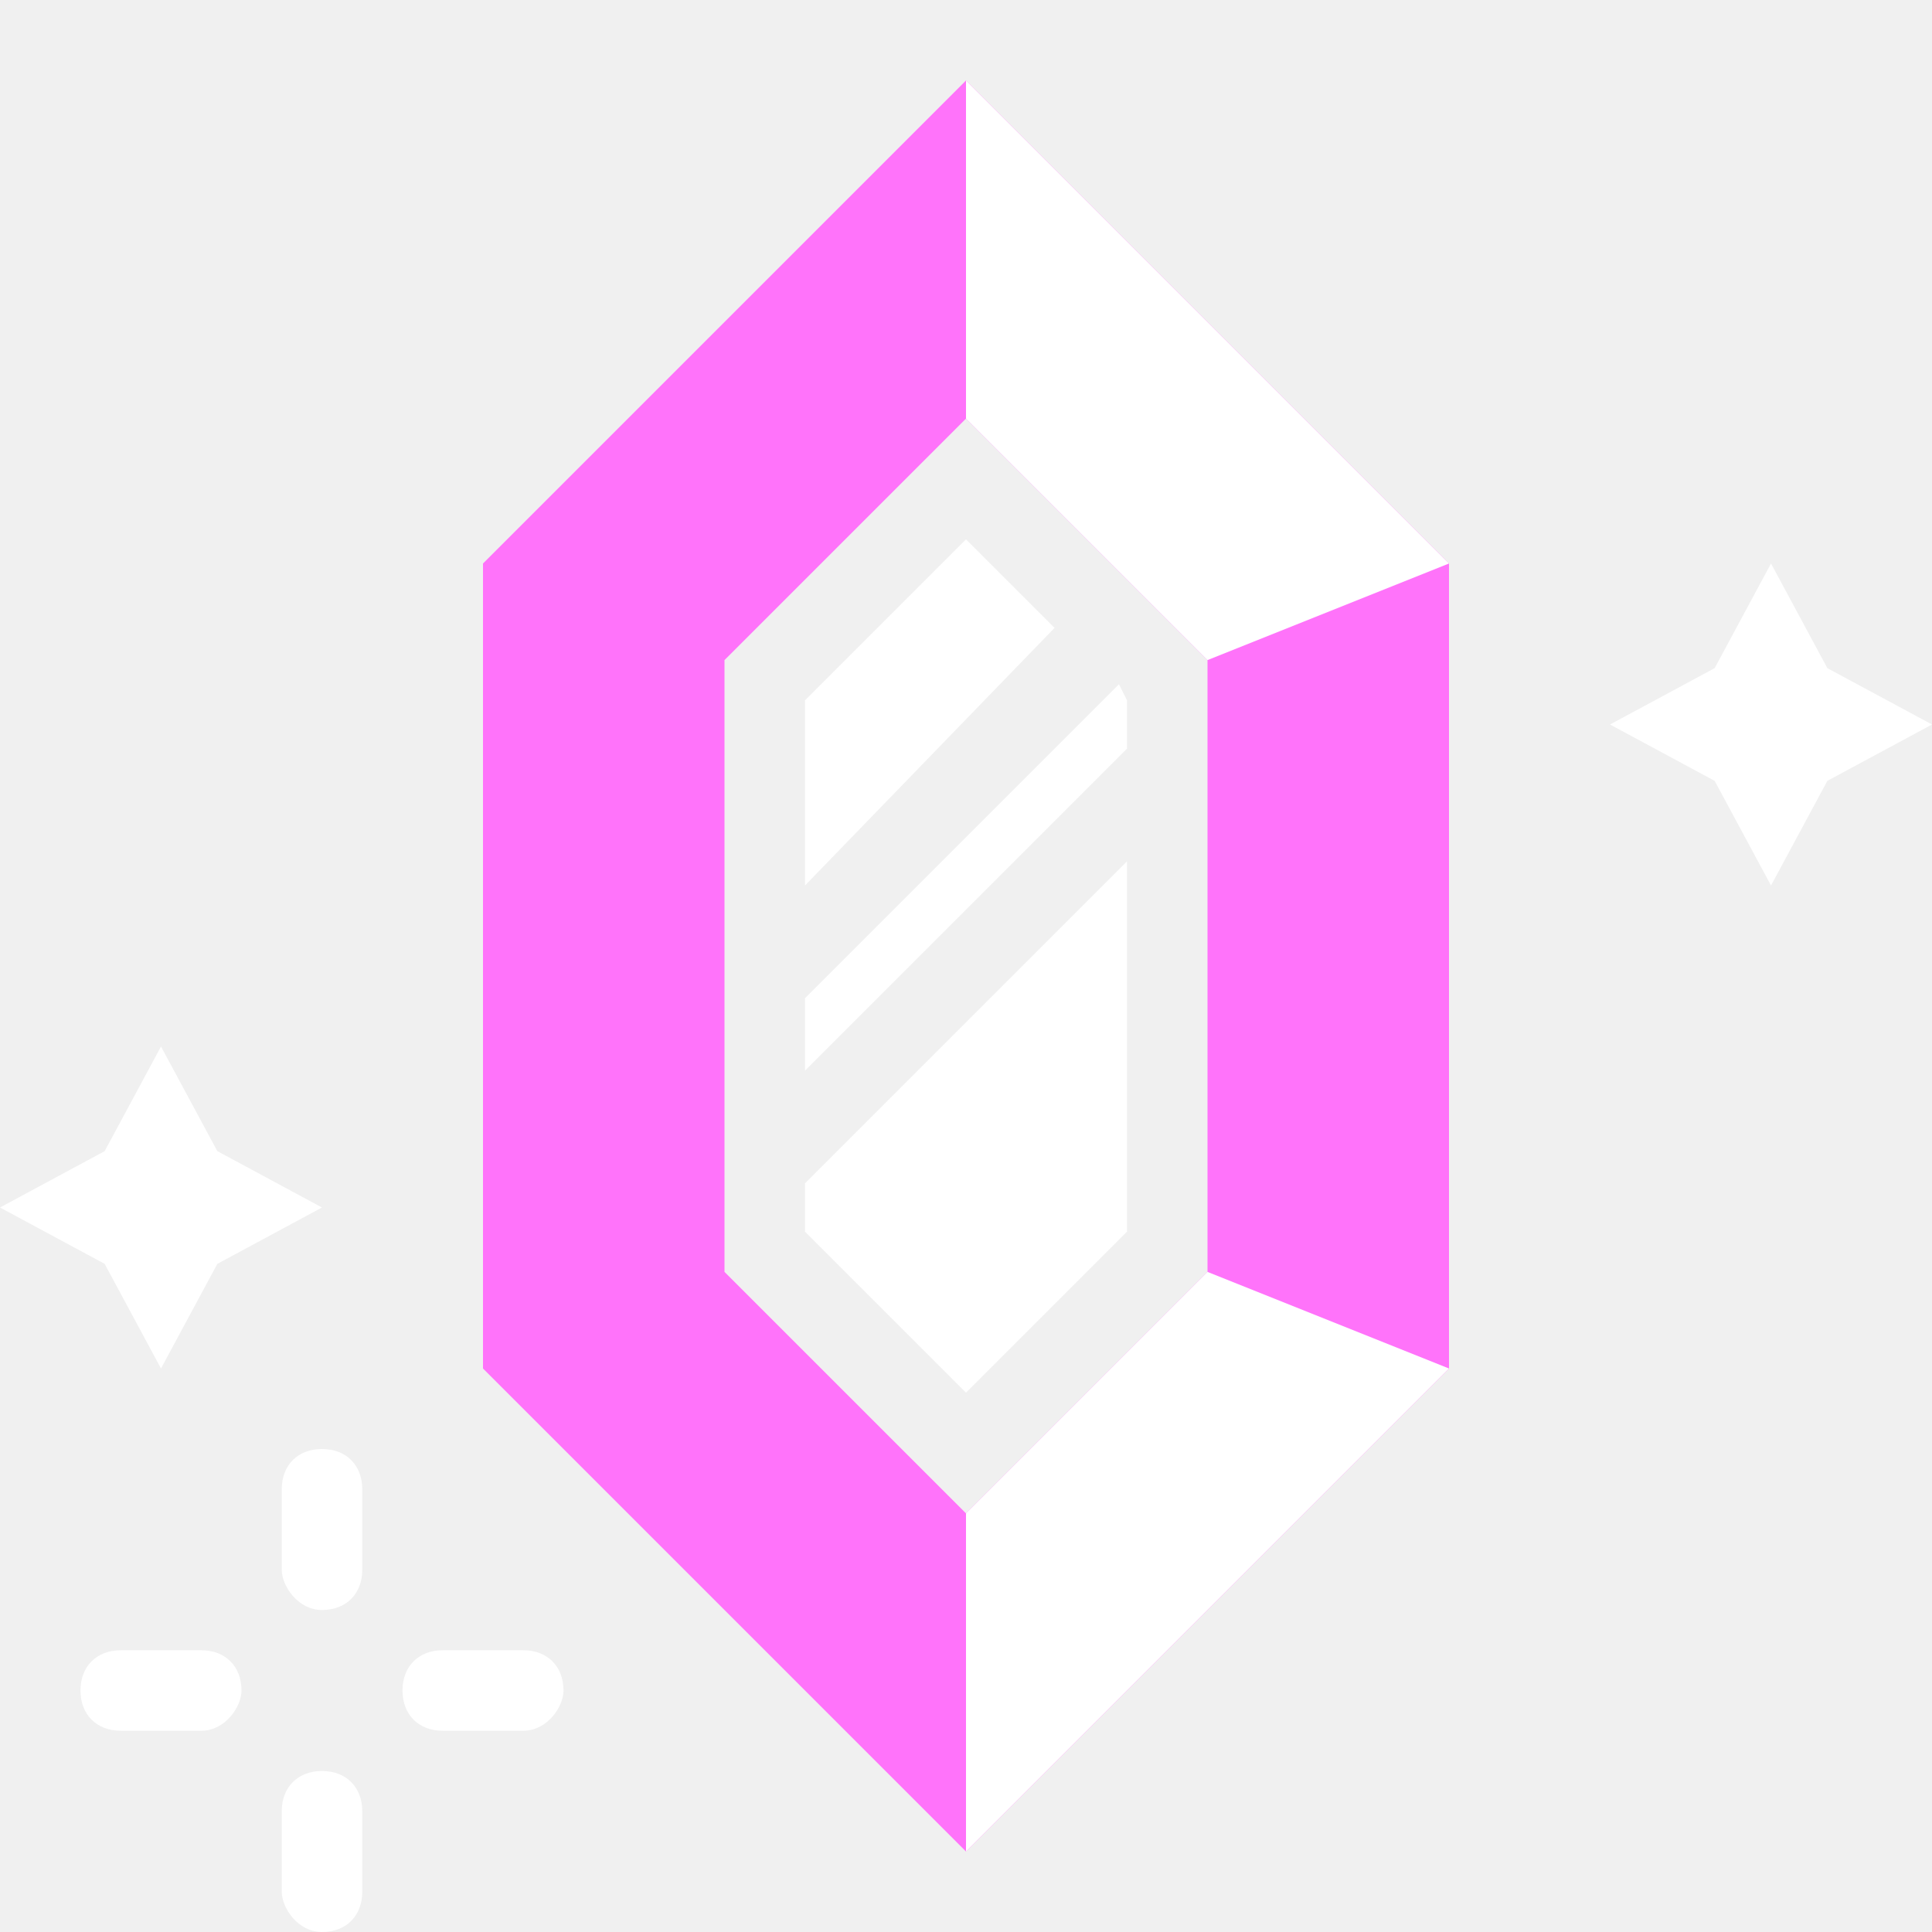
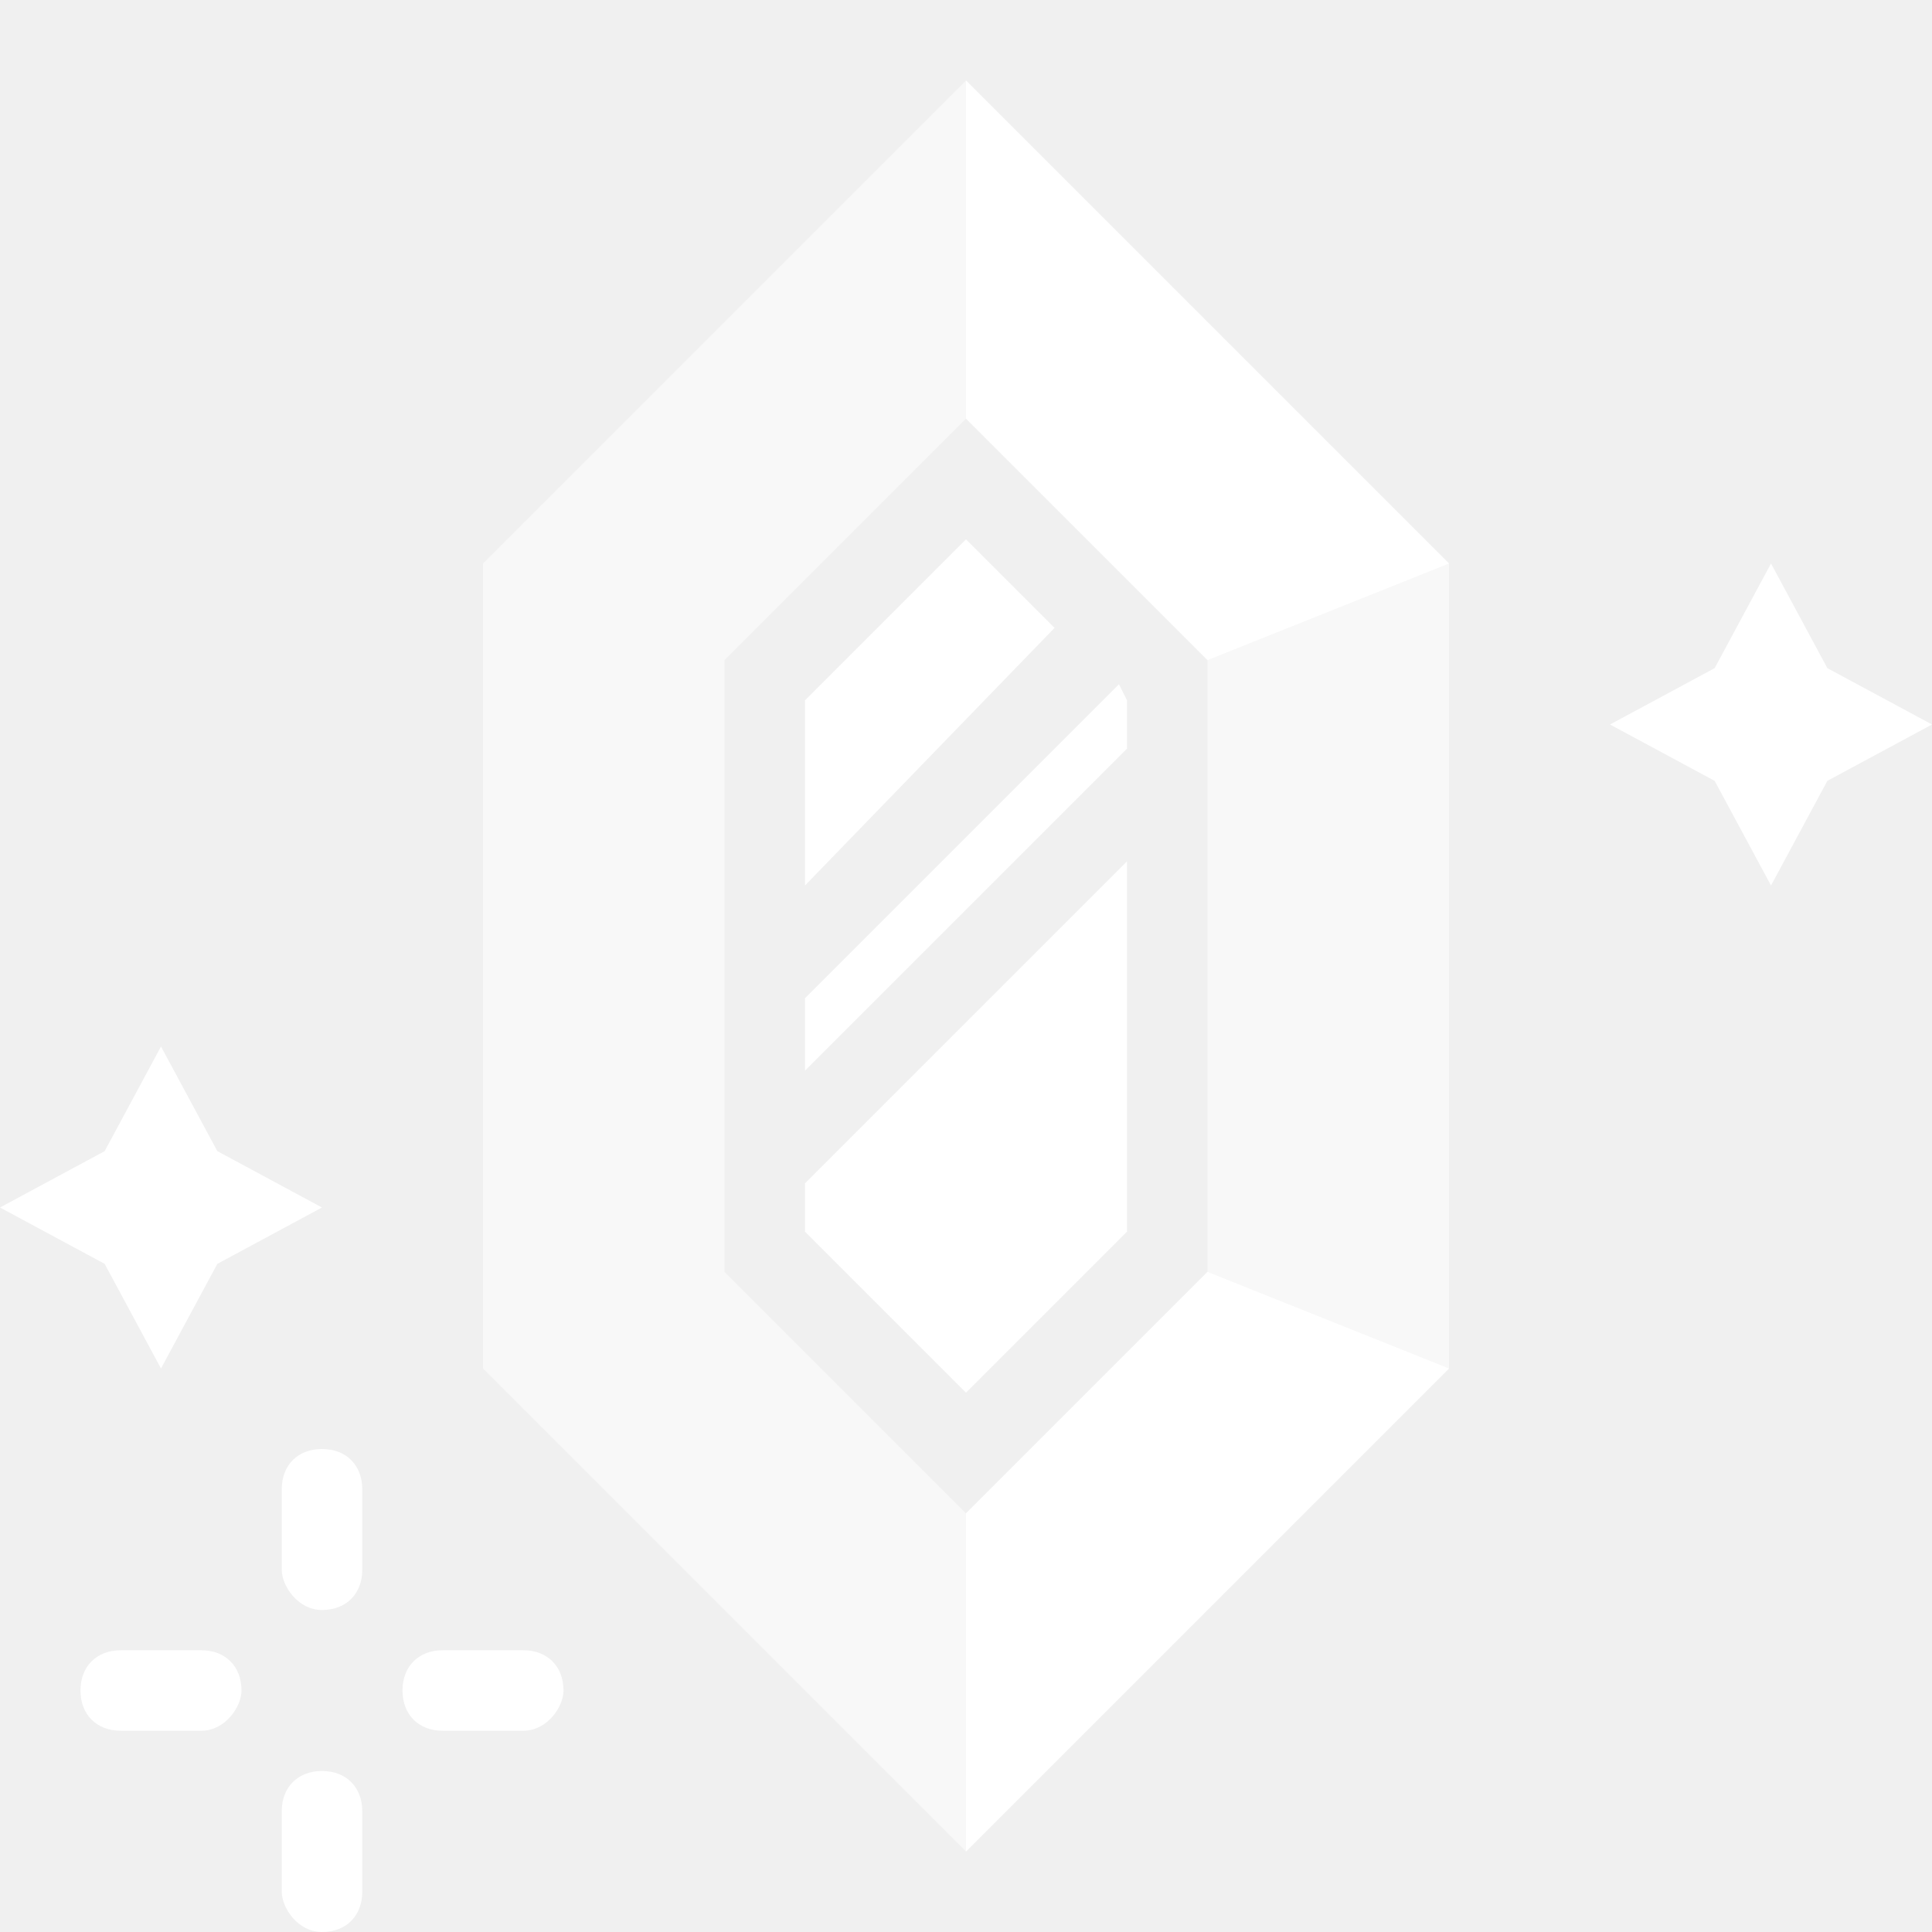
<svg xmlns="http://www.w3.org/2000/svg" width="24" height="24" viewBox="0 0 24 24" fill="none">
  <path d="M4 20C4.3 20 4.5 19.8 4.5 19.5V18.5C4.5 18.2 4.3 18 4 18C3.7 18 3.5 18.2 3.5 18.5V19.5C3.5 19.7 3.7 20 4 20Z" fill="#ffffff" />
  <path d="M4 24C4.3 24 4.5 23.8 4.5 23.5V22.5C4.5 22.2 4.3 22 4 22C3.7 22 3.5 22.2 3.5 22.5V23.5C3.5 23.7 3.7 24 4 24Z" fill="#ffffff" />
  <path d="M5 21C5 21.3 5.2 21.5 5.5 21.5H6.5C6.8 21.5 7 21.2 7 21C7 20.7 6.8 20.5 6.5 20.5H5.5C5.2 20.5 5 20.7 5 21Z" fill="#ffffff" />
  <path d="M1 21C1 21.3 1.2 21.5 1.5 21.5H2.5C2.8 21.5 3 21.2 3 21C3 20.7 2.8 20.5 2.5 20.5H1.5C1.2 20.5 1 20.7 1 21Z" fill="#ffffff" />
-   <path d="M12 1L6 7V17L12 23L18 17V7L12 1ZM15 15.8L12 18.8L9 15.8V8.2L12 5.2L15 8.2V15.8Z" fill="#FF73FA" />
+   <path d="M12 1L6 7V17L12 23L18 17V7L12 1ZM15 15.8L12 18.8L9 15.8V8.2L12 5.2L15 8.2V15.8Z" style="fill-opacity: .50;" fill="#ffffff" />
  <path d="M2 13L2.7 14.3L4 15L2.7 15.7L2 17L1.3 15.7L0 15L1.3 14.3L2 13Z" fill="#ffffff" />
  <path d="M22 7L22.7 8.3L24 9L22.7 9.7L22 11L21.3 9.7L20 9L21.3 8.3L22 7Z" fill="#ffffff" />
  <path d="M10 14.7V15.3L12 17.3L14 15.3V10.7L10 14.7Z" fill="#ffffff" />
  <path d="M10 13.3L14 9.3V8.7L13.9 8.5L10 12.4V13.3Z" fill="#ffffff" />
  <path d="M13.1 7.8L12 6.7L10 8.7V11L13.1 7.8Z" fill="#ffffff" />
  <path d="M15 8.2L18 7L12 1V5.2L15 8.2Z" fill="#ffffff" />
  <path d="M15 15.8L18 17L12 23V18.8L15 15.8Z" fill="#ffffff" />
</svg>
